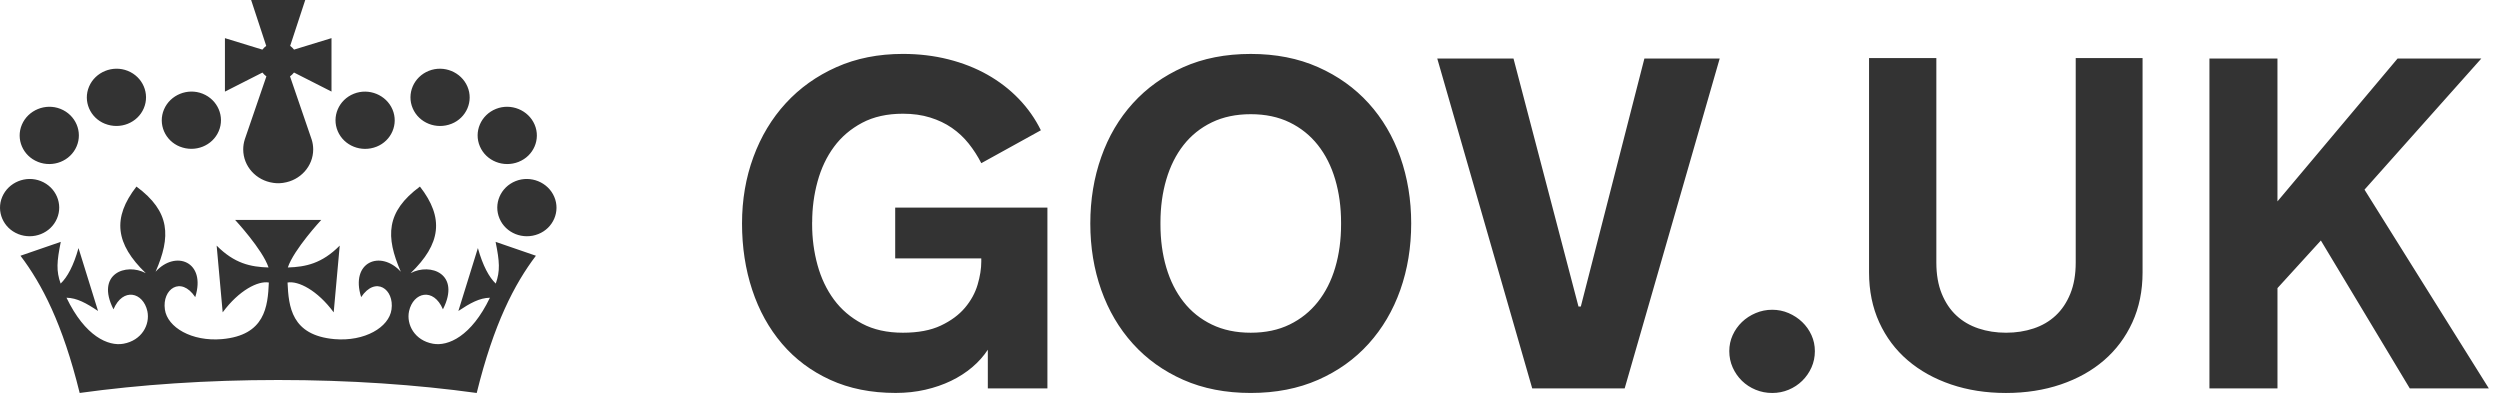
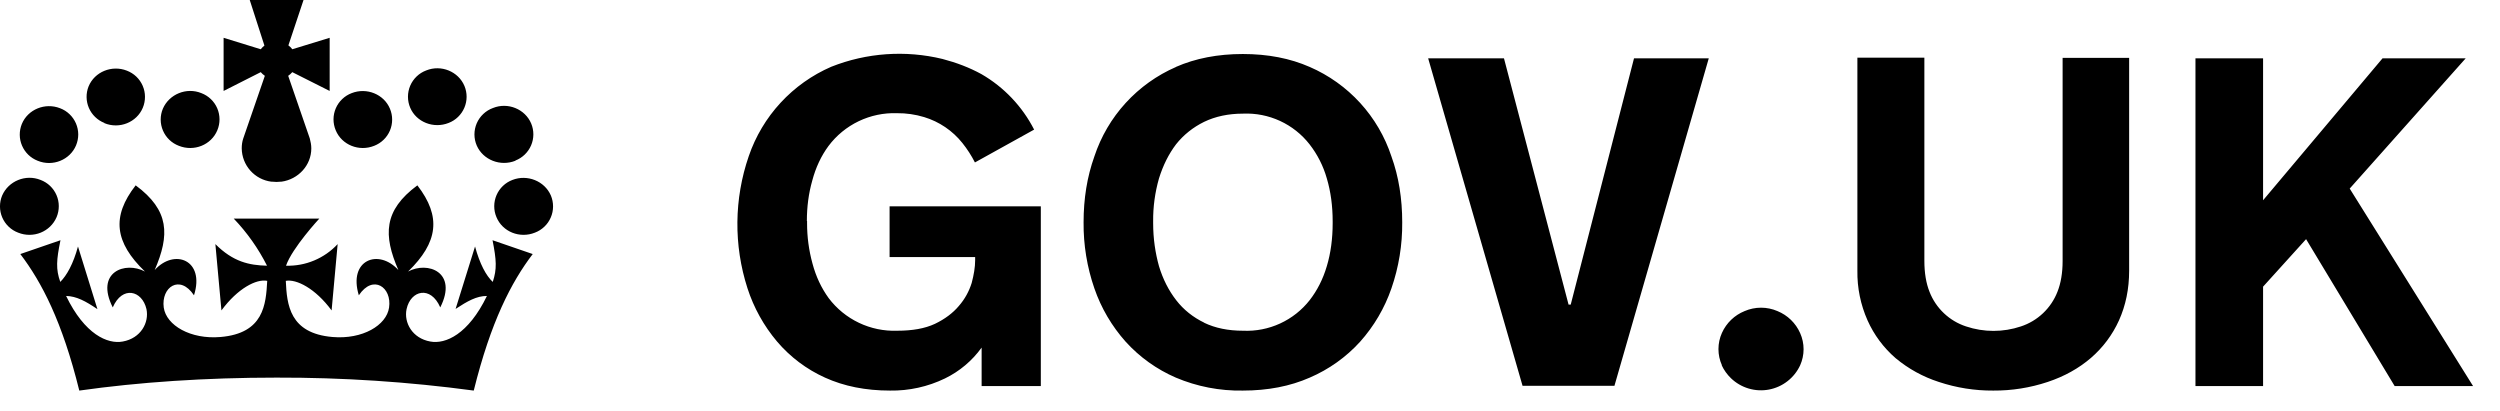
- <svg xmlns="http://www.w3.org/2000/svg" width="115" height="19">
-   <g fill="#333" fill-rule="nonzero">
-     <path d="M101.634 17.865V2.693h3.129v6.571l5.525-6.571h3.852l-5.373 6.031 5.719 9.142h-3.636l-4.09-6.803-1.996 2.19v4.613h-3.129zm-10.623-2.756c.392.131.814.196 1.268.196.453 0 .876-.065 1.268-.196.392-.13.73-.328 1.014-.593.284-.264.509-.6.674-1.005.165-.406.248-.884.248-1.433V2.671h3.075v9.861c0 .846-.156 1.612-.469 2.296-.313.684-.748 1.266-1.304 1.746-.557.48-1.22.85-1.989 1.111-.769.261-1.61.392-2.523.392-.913 0-1.754-.131-2.523-.392-.769-.261-1.434-.631-1.995-1.111-.561-.48-.997-1.061-1.31-1.746-.312-.684-.469-1.45-.469-2.296V2.671h3.096v9.406c0 .55.083 1.028.248 1.433.166.406.39.741.675 1.005.284.265.622.462 1.014.593zm-11.308 1.794c-.104-.233-.156-.483-.156-.751 0-.26.052-.506.156-.735.104-.229.247-.43.426-.603.18-.173.39-.31.632-.412.241-.102.494-.153.76-.153.266 0 .518.051.755.153.237.102.446.24.626.412.18.173.322.374.426.603.104.229.156.474.156.735 0 .268-.052.519-.156.751-.104.233-.246.437-.426.614-.18.176-.389.314-.626.412-.237.099-.489.148-.755.148-.266 0-.52-.049-.76-.148-.242-.099-.452-.236-.632-.412-.18-.176-.322-.381-.426-.614zm-4.969.963h-4.252L66.114 2.693h3.507l2.989 11.406h.108l2.924-11.406h3.464L74.735 17.865zM54.433 3.089c.91-.406 1.944-.608 3.102-.608 1.151 0 2.183.202 3.097.608.913.406 1.688.959 2.325 1.661.636.702 1.122 1.527 1.457 2.476.334.949.501 1.966.501 3.052 0 1.093-.167 2.113-.501 3.058-.335.946-.821 1.771-1.457 2.476-.637.706-1.412 1.259-2.325 1.661-.914.402-1.946.603-3.097.603-1.158 0-2.192-.201-3.102-.603-.91-.402-1.683-.955-2.32-1.661-.637-.705-1.122-1.531-1.457-2.476-.334-.945-.502-1.964-.502-3.058 0-1.086.167-2.104.502-3.052.334-.949.82-1.774 1.457-2.476.636-.702 1.41-1.255 2.32-1.661zm1.311 11.84c.518.251 1.115.376 1.791.376.676 0 1.272-.125 1.786-.376.514-.25.948-.598 1.3-1.042.352-.444.619-.969.798-1.576.18-.607.27-1.27.27-1.989v-.085c0-.712-.09-1.373-.27-1.984-.18-.61-.446-1.137-.798-1.582-.352-.445-.786-.792-1.3-1.042-.514-.25-1.11-.376-1.786-.376-.676 0-1.273.125-1.791.376-.518.25-.951.598-1.3 1.042-.349.444-.613.972-.793 1.582-.18.61-.27 1.271-.27 1.984v.085c0 .719.09 1.383.27 1.989.18.607.444 1.132.793 1.576.349.445.782.792 1.3 1.042zm-18.386-4.714v.106c0 .649.083 1.273.248 1.873.165.6.417 1.128.755 1.587.338.458.77.827 1.295 1.106.525.279 1.151.418 1.878.418.697 0 1.278-.109 1.743-.328.464-.219.834-.492 1.111-.82.277-.328.471-.683.583-1.064.112-.381.168-.733.168-1.058v-.148h-3.96V9.549H48.181v8.316h-2.741v-1.778c-.194.296-.435.566-.723.809-.288.243-.612.451-.971.624-.36.173-.753.309-1.181.407-.428.099-.883.148-1.365.148-1.129 0-2.133-.201-3.011-.603-.878-.402-1.617-.956-2.217-1.661-.601-.706-1.058-1.531-1.37-2.476-.313-.945-.469-1.964-.469-3.058 0-1.086.174-2.104.523-3.052.349-.949.845-1.774 1.489-2.476.644-.702 1.421-1.256 2.331-1.661.91-.406 1.93-.608 3.059-.608.734 0 1.43.083 2.088.249.658.166 1.259.402 1.802.709.543.307 1.023.677 1.441 1.111.417.434.755.915 1.014 1.444l-2.74 1.513c-.166-.324-.36-.626-.583-.905-.223-.279-.48-.518-.771-.719-.291-.201-.624-.36-.998-.476-.374-.117-.792-.175-1.252-.175-.727 0-1.352.139-1.878.418-.525.279-.957.647-1.295 1.106-.338.458-.59.989-.755 1.592-.166.603-.248 1.226-.248 1.867zM4.83 5.694c-.688-.273-1.019-1.043-.733-1.712.286-.672 1.086-.998 1.774-.725.702.278 1.03 1.056.743 1.725-.286.671-1.082.991-1.784.711zM1.741 7.444c-.689-.273-1.02-1.043-.734-1.711.287-.672 1.086-.998 1.774-.725.702.279 1.031 1.056.743 1.726-.286.671-1.082.991-1.784.711zm-.905 3.321C.148 10.493-.183 9.722.103 9.054c.287-.672 1.086-.998 1.774-.725.702.279 1.031 1.057.743 1.726-.286.671-1.082.991-1.785.711zM8.277 6.746c-.688-.273-1.019-1.043-.733-1.712.286-.672 1.086-.998 1.774-.725.702.279 1.031 1.057.743 1.725-.286.671-1.082.991-1.784.711zM20.77 5.694c-.702.28-1.499-.04-1.785-.711-.287-.669.042-1.447.743-1.725.689-.274 1.488.053 1.774.725.286.668-.045 1.439-.733 1.712zm3.089 1.751c-.702.28-1.498-.04-1.784-.711-.288-.669.041-1.447.743-1.726.688-.273 1.488.053 1.775.725.286.668-.045 1.438-.734 1.711zm.904 3.321c-.702.28-1.499-.04-1.784-.711-.288-.669.041-1.447.743-1.726.688-.273 1.488.053 1.774.725.287.668-.045 1.439-.733 1.712zm-7.441-4.019c-.702.28-1.498-.04-1.785-.711-.287-.669.042-1.447.743-1.725.688-.273 1.488.053 1.774.725.286.668-.045 1.439-.733 1.712zm-3.803-3.405c-.051.065-.111.122-.178.171l.99 2.889c.001.004.003.007.004.011l.001.003v0c.046.144.071.297.071.456 0 .782-.597 1.427-1.373 1.538-.011.002-.023.004-.034.005-.066.008-.134.014-.202.014-.069 0-.136-.005-.202-.014-.012-.001-.023-.003-.035-.005-.777-.111-1.373-.756-1.373-1.538 0-.159.025-.312.071-.456l-0-0.0.001-.003c.001-.004.002-.007.003-.011l.991-2.889c-.067-.049-.127-.106-.178-.171l-.004-.004-1.725.876V1.755l1.722.528.005-.005c.048-.061.104-.116.167-.163l.005-.005L11.552 0l1.245 0L14.041 0l-.693 2.109.005.005c.063.047.119.102.168.163l.005.005 1.723-.528v2.458l-1.725-.876-.004.004zM12.797 17.48c-3.274 0-6.371.214-9.132.596-.784-3.186-1.738-5.012-2.723-6.312l1.854-.639c-.184.911-.214 1.335-.007 1.92.306-.289.596-.821.822-1.634l.899 2.894c-.547-.364-.969-.599-1.451-.61.856 1.782 1.924 2.241 2.617 2.117.845-.15 1.234-.879 1.103-1.498-.194-.876-1.125-1.105-1.559-.085-.831-1.638.578-2.149 1.485-1.664-1.393-1.344-1.552-2.538-.428-3.983 1.567 1.158 1.585 2.305.88 3.918.914-1.013 2.339-.469 1.824 1.167-.66-.988-1.533-.367-1.396.572.116.818 1.232 1.478 2.622 1.361 1.992-.175 2.111-1.504 2.16-2.604-.49-.088-1.371.351-2.124 1.372l-.277-3.07c.818.824 1.561.981 2.387 1.006-.275-.829-1.538-2.188-1.538-2.188h3.963s-1.263 1.359-1.538 2.188c.826-.026 1.569-.182 2.387-1.006l-.277 3.07c-.752-1.021-1.634-1.46-2.123-1.372.05 1.1.168 2.429 2.16 2.604 1.39.117 2.506-.543 2.622-1.361.137-.938-.736-1.559-1.396-.572-.514-1.636.909-2.18 1.824-1.167-.705-1.614-.687-2.76.88-3.918 1.124 1.445.965 2.639-.428 3.983.907-.485 2.317.026 1.486 1.664-.434-1.019-1.364-.791-1.559.085-.131.618.258 1.348 1.103 1.498.693.124 1.761-.335 2.617-2.117-.482.011-.904.246-1.451.61l.898-2.894c.226.813.516 1.345.822 1.634.206-.586.177-1.009-.008-1.92l1.855.639c-.985 1.3-1.939 3.126-2.723 6.313-2.762-.382-5.861-.597-9.135-.597z" />
+ <svg xmlns="http://www.w3.org/2000/svg" width="134" height="22" viewBox="0 0 134 22" fill="none">
+   <g clip-path="url(#clip0_1685_17159)">
+     <path d="M117.677 20.68V3.126H121.301V10.734L127.704 3.126H132.162L125.944 10.108L132.556 20.692H128.353L123.606 12.818L121.301 15.365V20.692H117.677V20.68ZM105.38 17.496C106.334 17.816 107.367 17.816 108.321 17.496C108.764 17.35 109.169 17.109 109.507 16.788C109.845 16.468 110.109 16.077 110.278 15.643C110.463 15.18 110.556 14.624 110.556 13.987V3.103H114.122V14.508C114.122 15.493 113.937 16.373 113.578 17.172C113.229 17.945 112.715 18.632 112.073 19.186C111.424 19.742 110.66 20.171 109.757 20.472C108.816 20.785 107.831 20.942 106.839 20.935C105.848 20.942 104.862 20.785 103.921 20.472C103.075 20.2 102.289 19.767 101.606 19.198C100.961 18.641 100.447 17.95 100.1 17.172C99.728 16.334 99.542 15.425 99.556 14.508V3.092H103.146V13.976C103.146 14.624 103.238 15.18 103.423 15.643C103.592 16.078 103.855 16.469 104.194 16.789C104.532 17.11 104.937 17.351 105.38 17.496ZM92.296 19.58C92.173 19.307 92.109 19.011 92.109 18.712C92.109 18.412 92.173 18.116 92.296 17.843C92.535 17.311 92.971 16.892 93.512 16.674C93.79 16.554 94.089 16.492 94.392 16.492C94.695 16.492 94.994 16.554 95.272 16.674C95.815 16.895 96.251 17.318 96.488 17.855C96.609 18.126 96.672 18.42 96.672 18.717C96.672 19.015 96.609 19.309 96.488 19.58C96.332 19.915 96.1 20.207 95.808 20.433C95.517 20.66 95.176 20.813 94.814 20.881C94.451 20.949 94.078 20.93 93.725 20.824C93.371 20.719 93.048 20.53 92.782 20.275C92.575 20.076 92.406 19.84 92.284 19.58H92.296ZM86.53 20.68H81.609L76.549 3.126H80.613L84.075 16.326H84.191L87.583 3.126H91.59L86.53 20.692V20.68ZM63.025 3.589C64.078 3.126 65.282 2.895 66.614 2.895C67.957 2.895 69.15 3.126 70.203 3.589C71.23 4.035 72.15 4.692 72.905 5.518C73.659 6.344 74.23 7.321 74.58 8.383C74.974 9.472 75.159 10.653 75.159 11.915C75.17 13.12 74.975 14.319 74.58 15.458C74.216 16.513 73.645 17.485 72.901 18.318C72.15 19.144 71.23 19.799 70.203 20.24C69.15 20.703 67.957 20.935 66.614 20.935C65.382 20.957 64.159 20.72 63.025 20.24C62.002 19.798 61.086 19.143 60.338 18.318C59.594 17.485 59.023 16.513 58.659 15.458C58.265 14.319 58.069 13.12 58.08 11.915C58.08 10.653 58.266 9.483 58.659 8.383C59.01 7.321 59.581 6.345 60.336 5.519C61.09 4.693 62.01 4.035 63.036 3.589H63.025ZM64.541 17.299C65.143 17.588 65.838 17.727 66.626 17.727C67.31 17.758 67.992 17.625 68.614 17.339C69.236 17.053 69.781 16.623 70.203 16.083C70.597 15.574 70.91 14.972 71.118 14.265C71.327 13.57 71.431 12.795 71.431 11.961V11.868C71.431 11.035 71.327 10.271 71.118 9.564C70.93 8.9 70.616 8.279 70.192 7.735C69.771 7.197 69.228 6.767 68.608 6.481C67.987 6.195 67.308 6.061 66.626 6.091C65.838 6.091 65.143 6.241 64.541 6.531C63.951 6.82 63.441 7.225 63.036 7.735C62.642 8.256 62.341 8.858 62.121 9.564C61.907 10.313 61.801 11.089 61.809 11.868V11.961C61.809 12.795 61.925 13.559 62.121 14.265C62.33 14.96 62.642 15.574 63.048 16.095C63.441 16.604 63.951 17.009 64.553 17.299H64.541ZM43.259 11.845V11.961C43.258 12.693 43.355 13.421 43.549 14.126C43.734 14.821 44.023 15.435 44.417 15.979C44.843 16.544 45.399 16.998 46.038 17.302C46.677 17.607 47.38 17.753 48.088 17.727C48.898 17.727 49.57 17.612 50.114 17.357C50.647 17.102 51.075 16.778 51.388 16.407C51.723 16.025 51.943 15.608 52.082 15.168C52.198 14.728 52.268 14.323 52.268 13.953V13.779H47.682V11.058H55.788V20.692H52.615V18.631C52.106 19.337 51.43 19.906 50.647 20.286C49.73 20.729 48.723 20.951 47.706 20.935C46.397 20.935 45.239 20.703 44.22 20.24C43.231 19.794 42.353 19.133 41.65 18.306C40.94 17.465 40.401 16.494 40.063 15.446C39.321 13.143 39.345 10.66 40.133 8.372C40.496 7.309 41.077 6.333 41.839 5.508C42.6 4.683 43.526 4.025 44.556 3.578C46.453 2.826 48.536 2.68 50.519 3.161C51.272 3.358 51.967 3.624 52.603 3.972C53.812 4.67 54.794 5.704 55.429 6.947L52.256 8.707C52.068 8.338 51.843 7.989 51.584 7.665C51.058 7.005 50.343 6.521 49.535 6.276C49.062 6.133 48.57 6.062 48.076 6.067C47.368 6.043 46.664 6.191 46.025 6.497C45.386 6.804 44.83 7.26 44.406 7.827C44.012 8.36 43.722 8.985 43.537 9.68C43.34 10.375 43.248 11.093 43.248 11.845H43.259ZM5.593 6.588C5.409 6.516 5.241 6.407 5.099 6.269C4.956 6.132 4.843 5.967 4.764 5.785C4.686 5.604 4.644 5.408 4.641 5.21C4.638 5.012 4.674 4.816 4.748 4.632C5.072 3.844 5.998 3.474 6.797 3.786C6.986 3.858 7.16 3.967 7.306 4.106C7.452 4.246 7.569 4.414 7.649 4.6C7.729 4.786 7.771 4.986 7.771 5.188C7.772 5.391 7.732 5.591 7.654 5.778C7.33 6.554 6.403 6.936 5.593 6.6V6.588ZM2.015 8.615C1.829 8.542 1.66 8.433 1.517 8.295C1.374 8.156 1.26 7.99 1.181 7.807C1.102 7.624 1.061 7.427 1.059 7.228C1.057 7.029 1.095 6.831 1.17 6.646C1.494 5.859 2.42 5.488 3.219 5.801C3.409 5.872 3.582 5.981 3.728 6.121C3.874 6.261 3.991 6.429 4.071 6.615C4.151 6.801 4.193 7.001 4.194 7.203C4.194 7.406 4.154 7.606 4.076 7.793C3.752 8.568 2.826 8.951 2.015 8.615ZM0.973 12.47C0.783 12.399 0.61 12.29 0.464 12.15C0.318 12.011 0.201 11.843 0.121 11.657C0.041 11.471 -0.001 11.271 -0.001 11.068C-0.002 10.866 0.038 10.665 0.116 10.479C0.452 9.703 1.378 9.321 2.177 9.645C2.366 9.717 2.54 9.825 2.686 9.965C2.832 10.105 2.949 10.273 3.029 10.459C3.109 10.645 3.151 10.845 3.151 11.047C3.152 11.25 3.112 11.45 3.034 11.637C2.698 12.424 1.783 12.795 0.973 12.47ZM9.588 7.816C9.398 7.744 9.225 7.636 9.079 7.496C8.932 7.356 8.816 7.188 8.736 7.002C8.656 6.816 8.614 6.616 8.613 6.414C8.612 6.211 8.652 6.011 8.731 5.824C9.067 5.048 9.993 4.666 10.792 4.991C10.981 5.062 11.154 5.171 11.301 5.311C11.447 5.45 11.564 5.618 11.644 5.804C11.724 5.99 11.765 6.19 11.766 6.393C11.767 6.595 11.727 6.796 11.649 6.982C11.325 7.769 10.398 8.14 9.588 7.816ZM24.05 6.588C23.239 6.913 22.313 6.542 21.989 5.778C21.908 5.591 21.867 5.389 21.867 5.185C21.867 4.982 21.908 4.78 21.988 4.593C22.068 4.406 22.186 4.237 22.333 4.096C22.48 3.955 22.655 3.846 22.846 3.775C23.645 3.451 24.571 3.833 24.895 4.608C24.972 4.794 25.011 4.992 25.01 5.193C25.009 5.394 24.968 5.592 24.889 5.776C24.81 5.961 24.695 6.128 24.551 6.267C24.407 6.407 24.237 6.516 24.05 6.588ZM27.628 8.615C26.817 8.939 25.891 8.568 25.555 7.804C25.473 7.616 25.431 7.412 25.43 7.207C25.43 7.001 25.472 6.798 25.553 6.609C25.635 6.42 25.754 6.25 25.904 6.109C26.053 5.968 26.23 5.859 26.423 5.789C27.222 5.465 28.149 5.847 28.473 6.623C28.55 6.808 28.589 7.007 28.588 7.208C28.587 7.408 28.546 7.607 28.467 7.791C28.388 7.976 28.273 8.142 28.129 8.282C27.985 8.421 27.815 8.531 27.628 8.603V8.615ZM28.67 12.47C27.859 12.795 26.933 12.424 26.609 11.637C26.53 11.45 26.49 11.25 26.491 11.047C26.492 10.845 26.534 10.645 26.614 10.459C26.694 10.273 26.81 10.105 26.957 9.965C27.103 9.825 27.276 9.717 27.465 9.645C28.265 9.333 29.191 9.703 29.527 10.479C29.605 10.665 29.645 10.866 29.644 11.068C29.643 11.271 29.602 11.471 29.521 11.657C29.442 11.843 29.325 12.011 29.178 12.15C29.032 12.29 28.859 12.399 28.67 12.47ZM20.055 7.816C19.244 8.14 18.318 7.769 17.994 6.982C17.916 6.796 17.876 6.595 17.876 6.393C17.877 6.19 17.919 5.99 17.999 5.804C18.079 5.618 18.196 5.45 18.342 5.311C18.488 5.171 18.661 5.062 18.851 4.991C19.65 4.678 20.576 5.048 20.9 5.824C20.979 6.01 21.02 6.21 21.019 6.412C21.019 6.614 20.979 6.813 20.9 6.999C20.821 7.185 20.706 7.353 20.56 7.493C20.415 7.634 20.243 7.743 20.055 7.816ZM15.655 3.879C15.594 3.95 15.524 4.012 15.447 4.064L16.605 7.422C16.651 7.596 16.686 7.769 16.686 7.955C16.686 8.858 15.991 9.611 15.088 9.738H15.053C14.899 9.757 14.743 9.757 14.59 9.738H14.543C14.108 9.682 13.708 9.471 13.417 9.143C13.125 8.815 12.962 8.393 12.957 7.955C12.957 7.769 12.98 7.596 13.038 7.422L14.196 4.064C14.114 4.009 14.04 3.943 13.976 3.867L11.985 4.875V2.026L13.976 2.64C14.033 2.566 14.099 2.5 14.173 2.443L13.386 0H16.269L15.458 2.432L15.47 2.443C15.551 2.501 15.609 2.559 15.667 2.64L17.67 2.026V4.875L15.667 3.867L15.655 3.879ZM14.821 20.24C11.023 20.24 7.446 20.483 4.25 20.935C3.335 17.23 2.235 15.122 1.089 13.617L3.242 12.876C3.022 13.941 2.988 14.427 3.231 15.111C3.578 14.763 3.926 14.149 4.18 13.212L5.222 16.57C4.586 16.141 4.099 15.875 3.543 15.863C4.539 17.924 5.767 18.457 6.577 18.306C7.55 18.133 8.001 17.287 7.851 16.57C7.619 15.562 6.554 15.296 6.044 16.477C5.083 14.578 6.716 13.987 7.77 14.555C6.149 12.992 5.963 11.614 7.272 9.935C9.09 11.278 9.101 12.598 8.291 14.474C9.344 13.304 11 13.93 10.398 15.828C9.634 14.682 8.627 15.4 8.777 16.488C8.916 17.438 10.213 18.202 11.822 18.063C14.138 17.866 14.254 16.326 14.323 15.053C13.745 14.937 12.737 15.458 11.869 16.639L11.544 13.084C12.494 14.034 13.351 14.219 14.312 14.242C13.846 13.317 13.245 12.466 12.529 11.718H17.114C17.114 11.718 15.655 13.293 15.331 14.242C15.848 14.257 16.362 14.162 16.839 13.962C17.317 13.762 17.746 13.463 18.098 13.084L17.774 16.639C16.905 15.458 15.887 14.948 15.319 15.053C15.377 16.326 15.516 17.866 17.82 18.063C19.43 18.202 20.715 17.438 20.854 16.488C21.016 15.4 19.997 14.682 19.233 15.828C18.654 13.93 20.287 13.304 21.352 14.474C20.541 12.61 20.553 11.278 22.371 9.935C23.668 11.614 23.482 12.992 21.873 14.555C22.915 13.987 24.559 14.578 23.598 16.477C23.089 15.296 22.012 15.55 21.792 16.57C21.641 17.287 22.093 18.133 23.066 18.306C23.876 18.457 25.103 17.924 26.099 15.863C25.543 15.863 25.057 16.141 24.42 16.558L25.462 13.212C25.717 14.149 26.053 14.775 26.412 15.111C26.643 14.416 26.609 13.941 26.4 12.876L28.554 13.617C27.408 15.122 26.308 17.241 25.393 20.935C21.889 20.464 18.357 20.232 14.821 20.24Z" fill="#000" />
  </g>
+   <defs>
+     <clipPath id="clip0_1685_17159">
+       <rect width="133.158" height="22" fill="#000" />
+     </clipPath>
+   </defs>
</svg>
